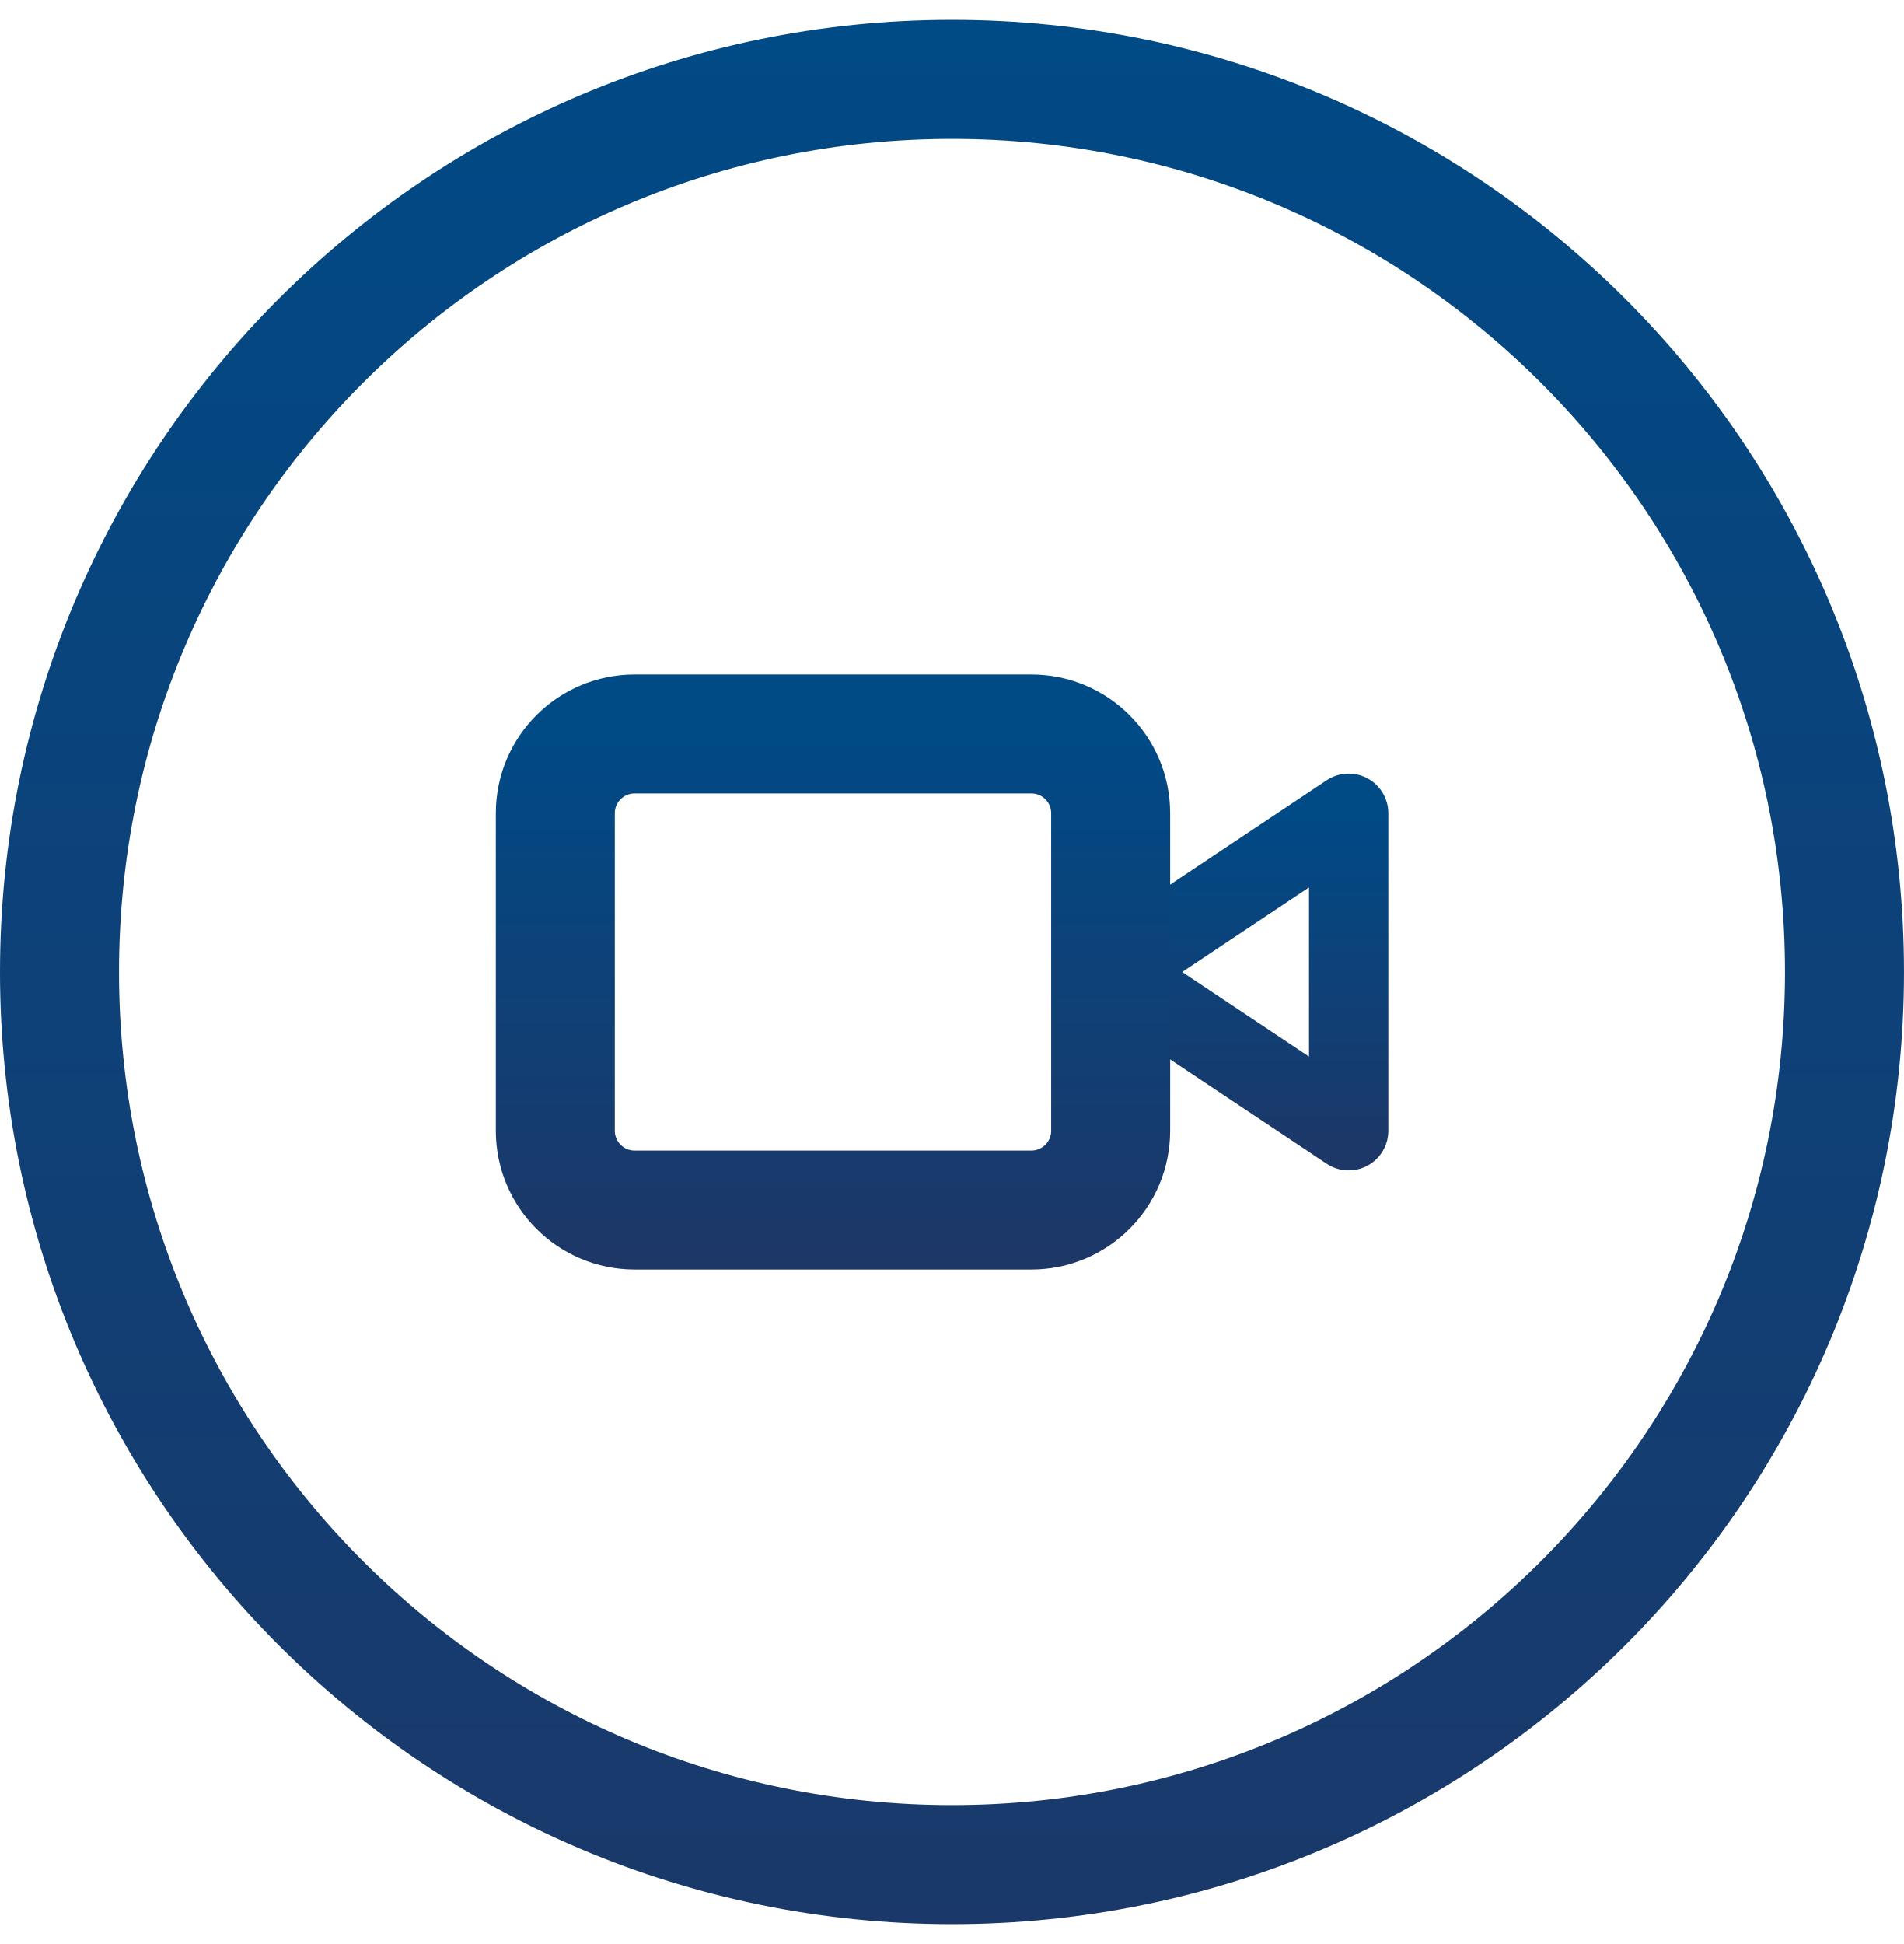
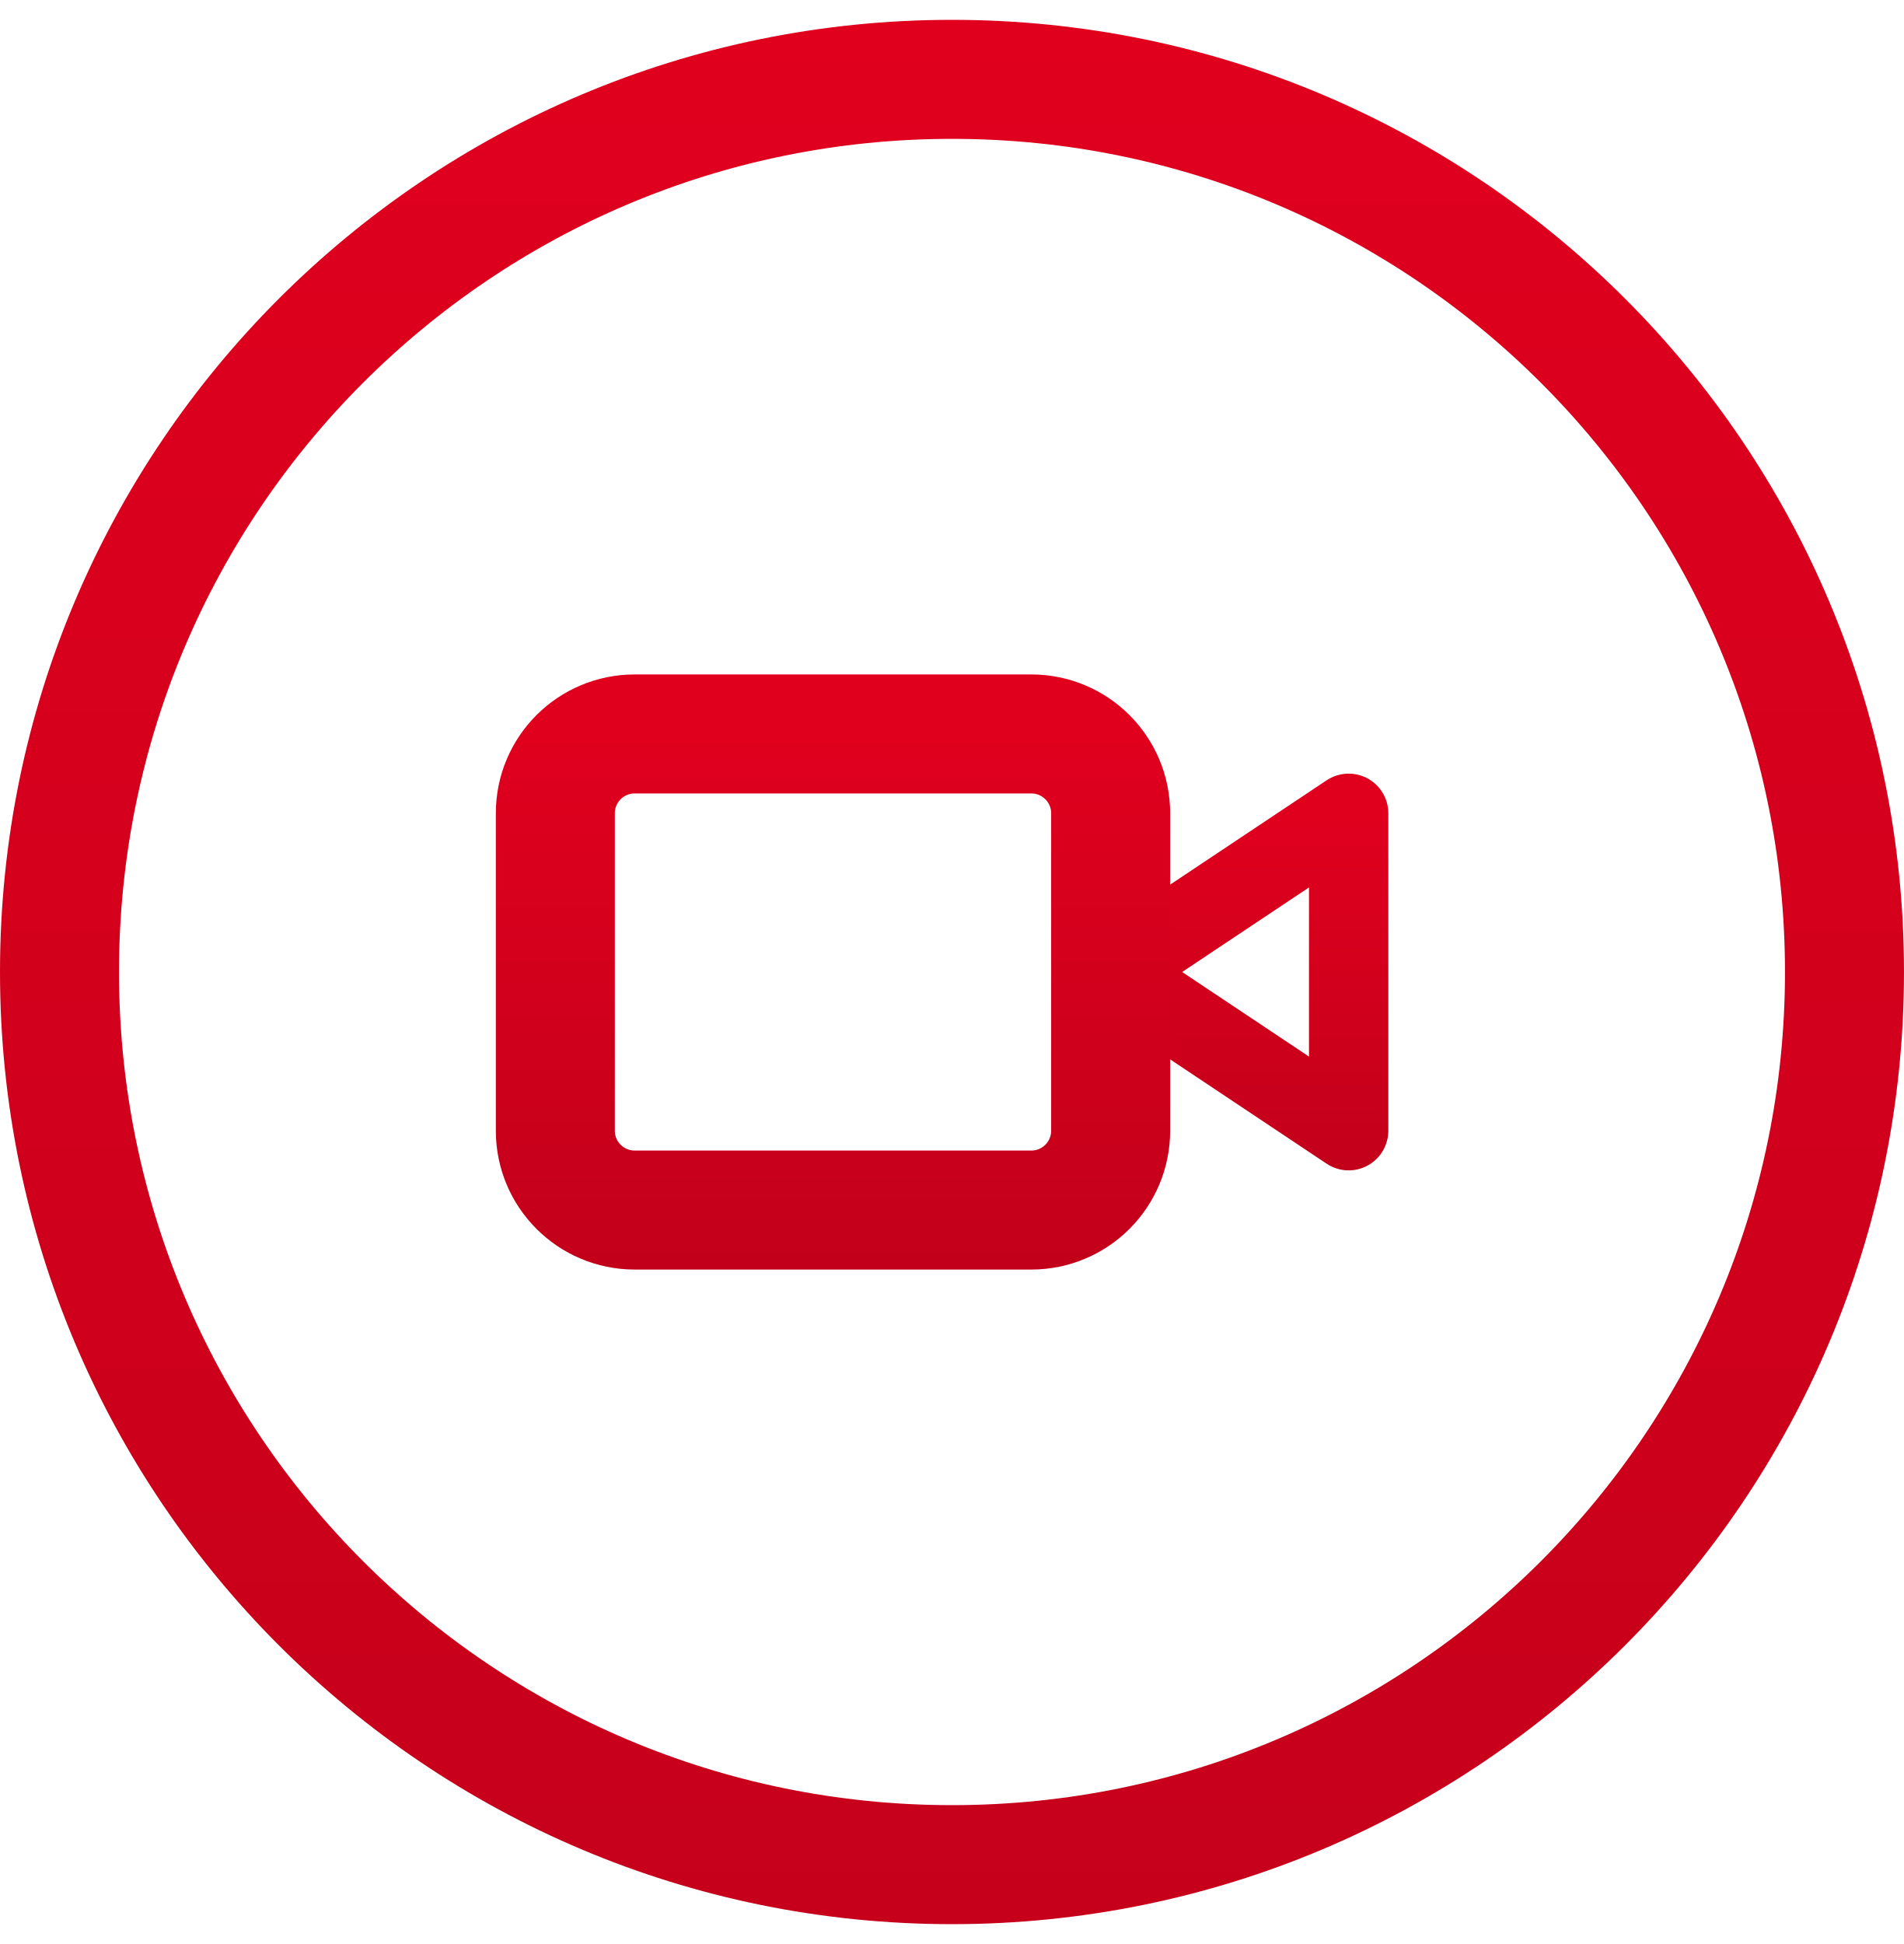
<svg xmlns="http://www.w3.org/2000/svg" width="48" height="49" viewBox="0 0 48 49" fill="none">
  <path d="M34 20.5L28 24.5L34 28.5V20.5Z" stroke="url(#paint0_linear_666_198)" stroke-width="2" stroke-linecap="round" stroke-linejoin="round" />
  <path d="M26 18.5H16C14.895 18.5 14 19.395 14 20.5V28.5C14 29.605 14.895 30.5 16 30.5H26C27.105 30.5 28 29.605 28 28.5V20.5C28 19.395 27.105 18.5 26 18.5Z" stroke="url(#paint1_linear_666_198)" stroke-width="3" stroke-linecap="round" stroke-linejoin="round" />
  <circle cx="24" cy="24.5" r="22.5" stroke="url(#paint2_linear_666_198)" stroke-width="3" />
  <defs>
    <linearGradient id="paint0_linear_666_198" x1="31" y1="20.5" x2="31" y2="54.7" gradientUnits="userSpaceOnUse">
-       <stop stop-color="#004A86" />
+       <stop stop-color="#E0001E" />
      <stop offset="1" stop-color="#70000F" />
    </linearGradient>
    <linearGradient id="paint1_linear_666_198" x1="21" y1="18.5" x2="21" y2="69.8" gradientUnits="userSpaceOnUse">
-       <stop stop-color="#004A86" />
+       <stop stop-color="#E0001E" />
      <stop offset="1" stop-color="#70000F" />
    </linearGradient>
    <linearGradient id="paint2_linear_666_198" x1="24" y1="0.5" x2="24" y2="205.7" gradientUnits="userSpaceOnUse">
-       <stop stop-color="#004A86" />
+       <stop stop-color="#E0001E" />
      <stop offset="1" stop-color="#70000F" />
    </linearGradient>
  </defs>
</svg>
